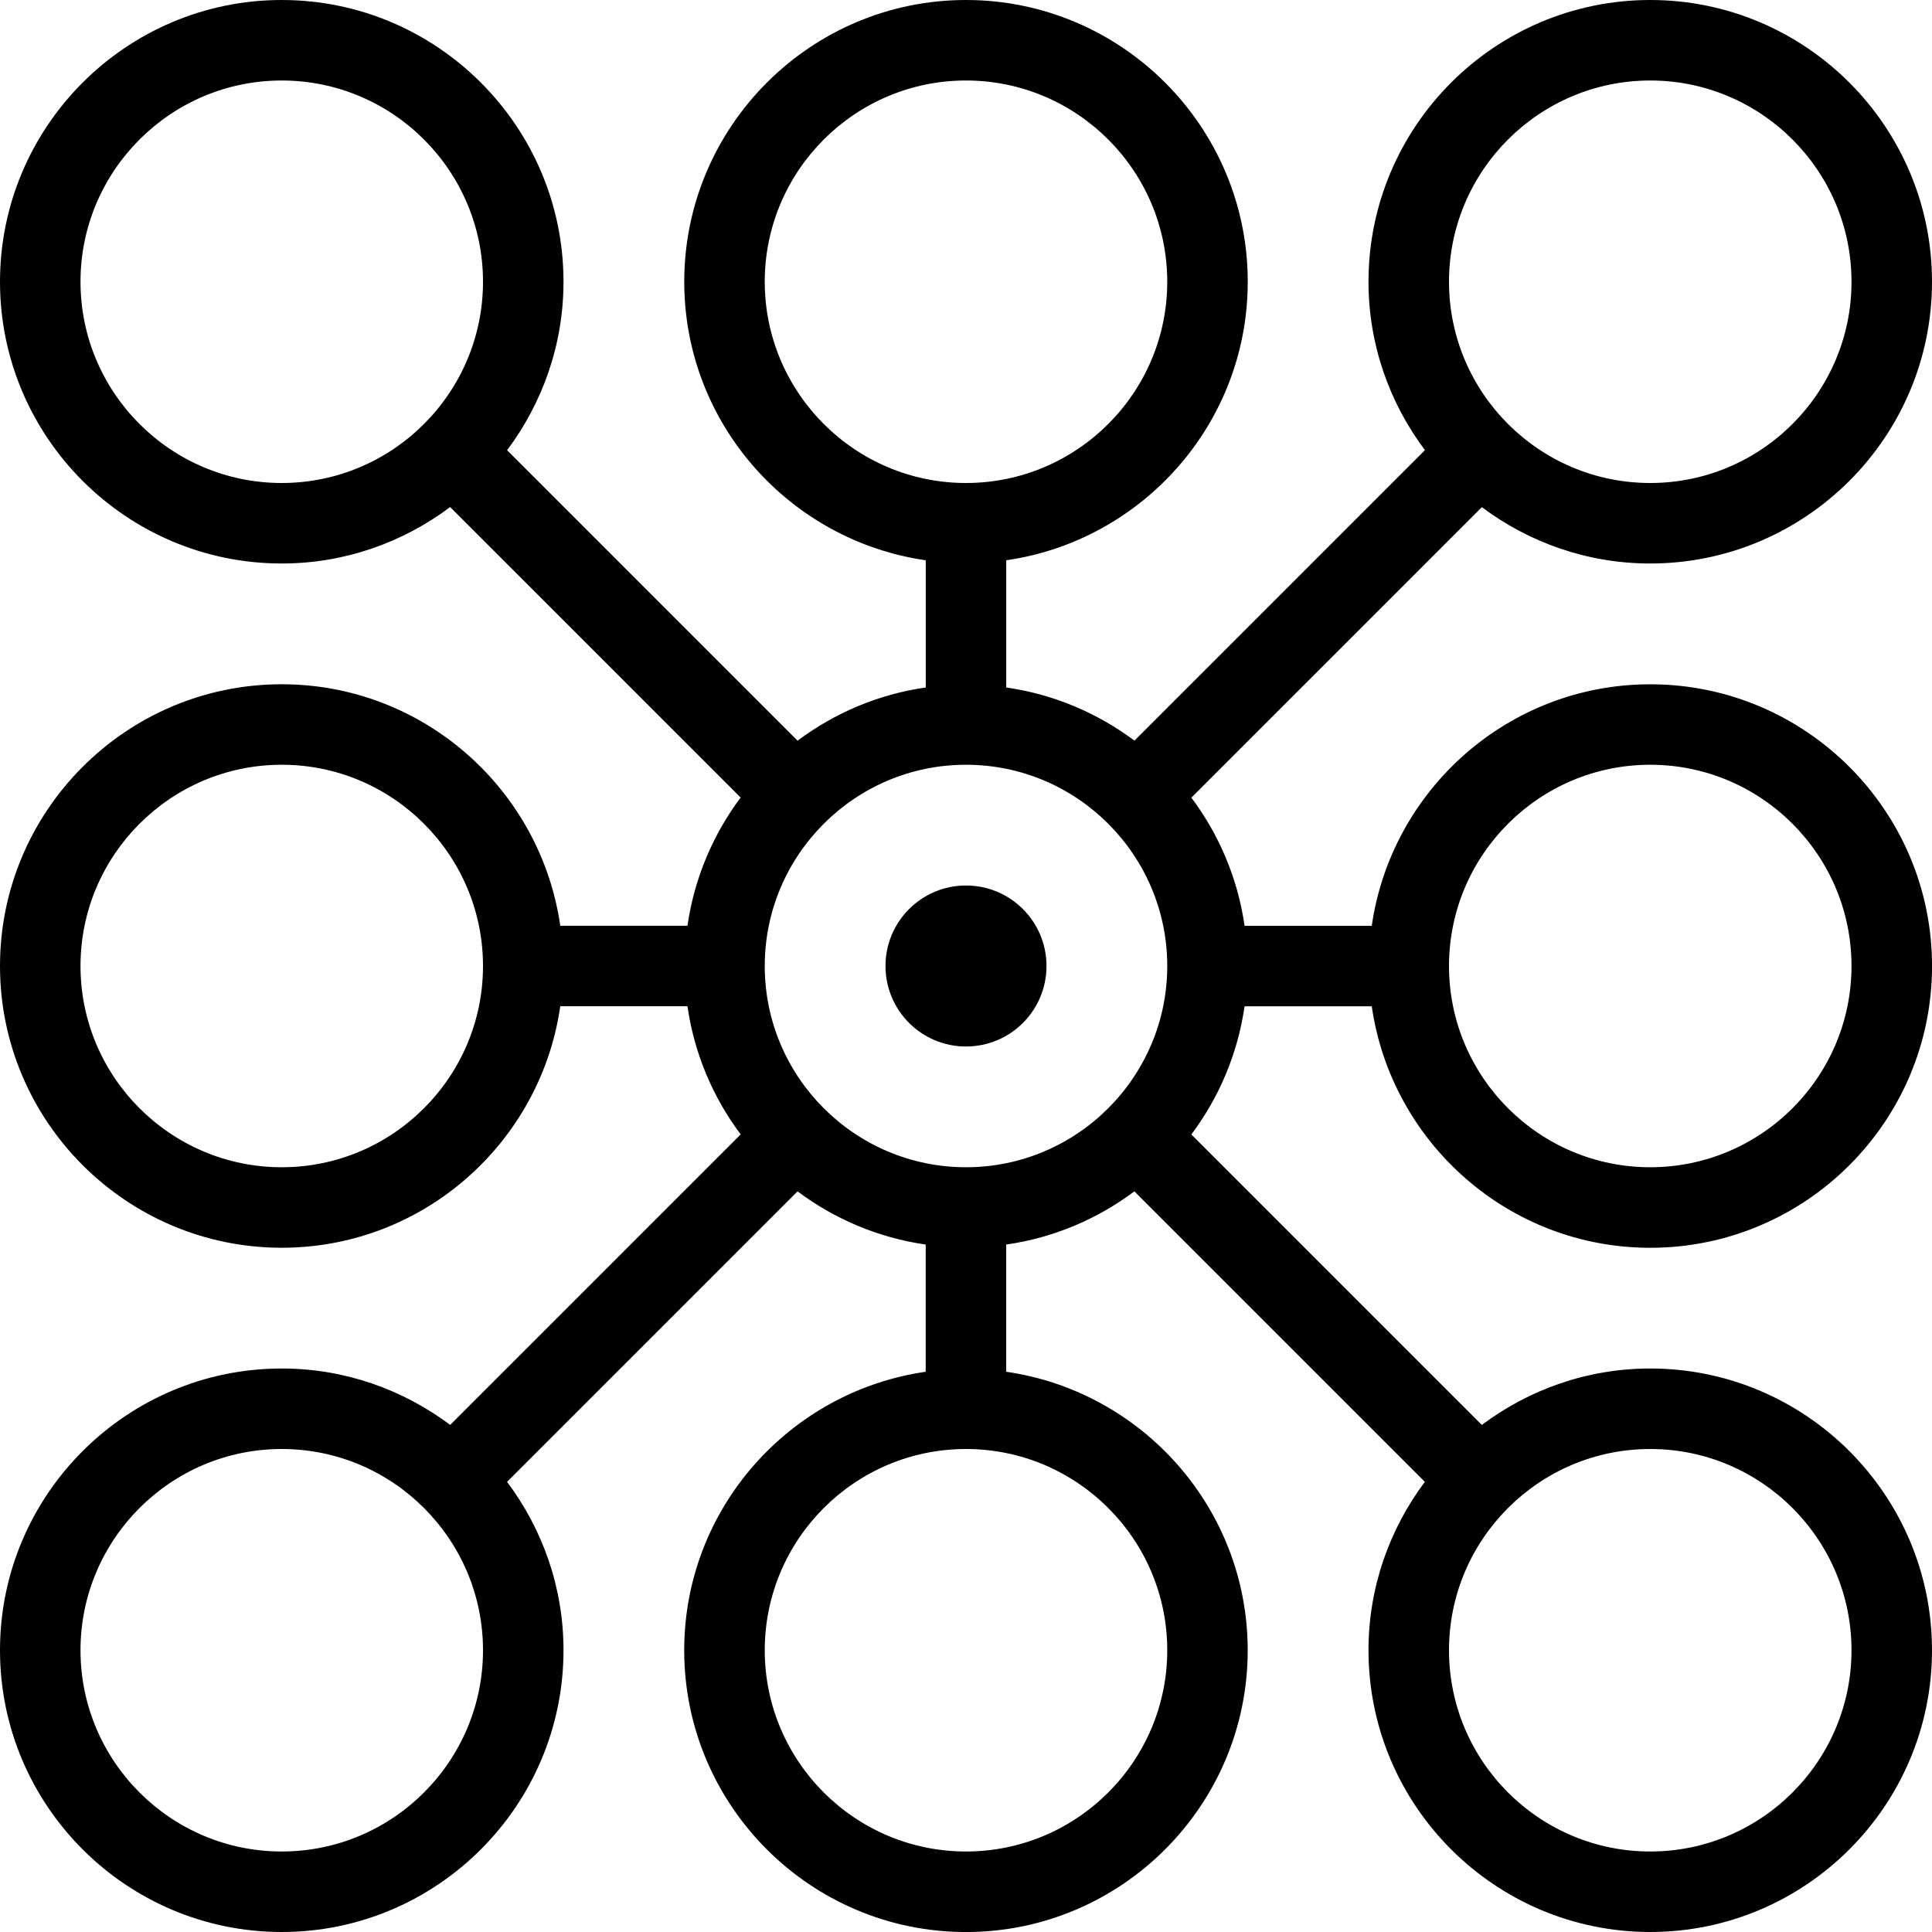
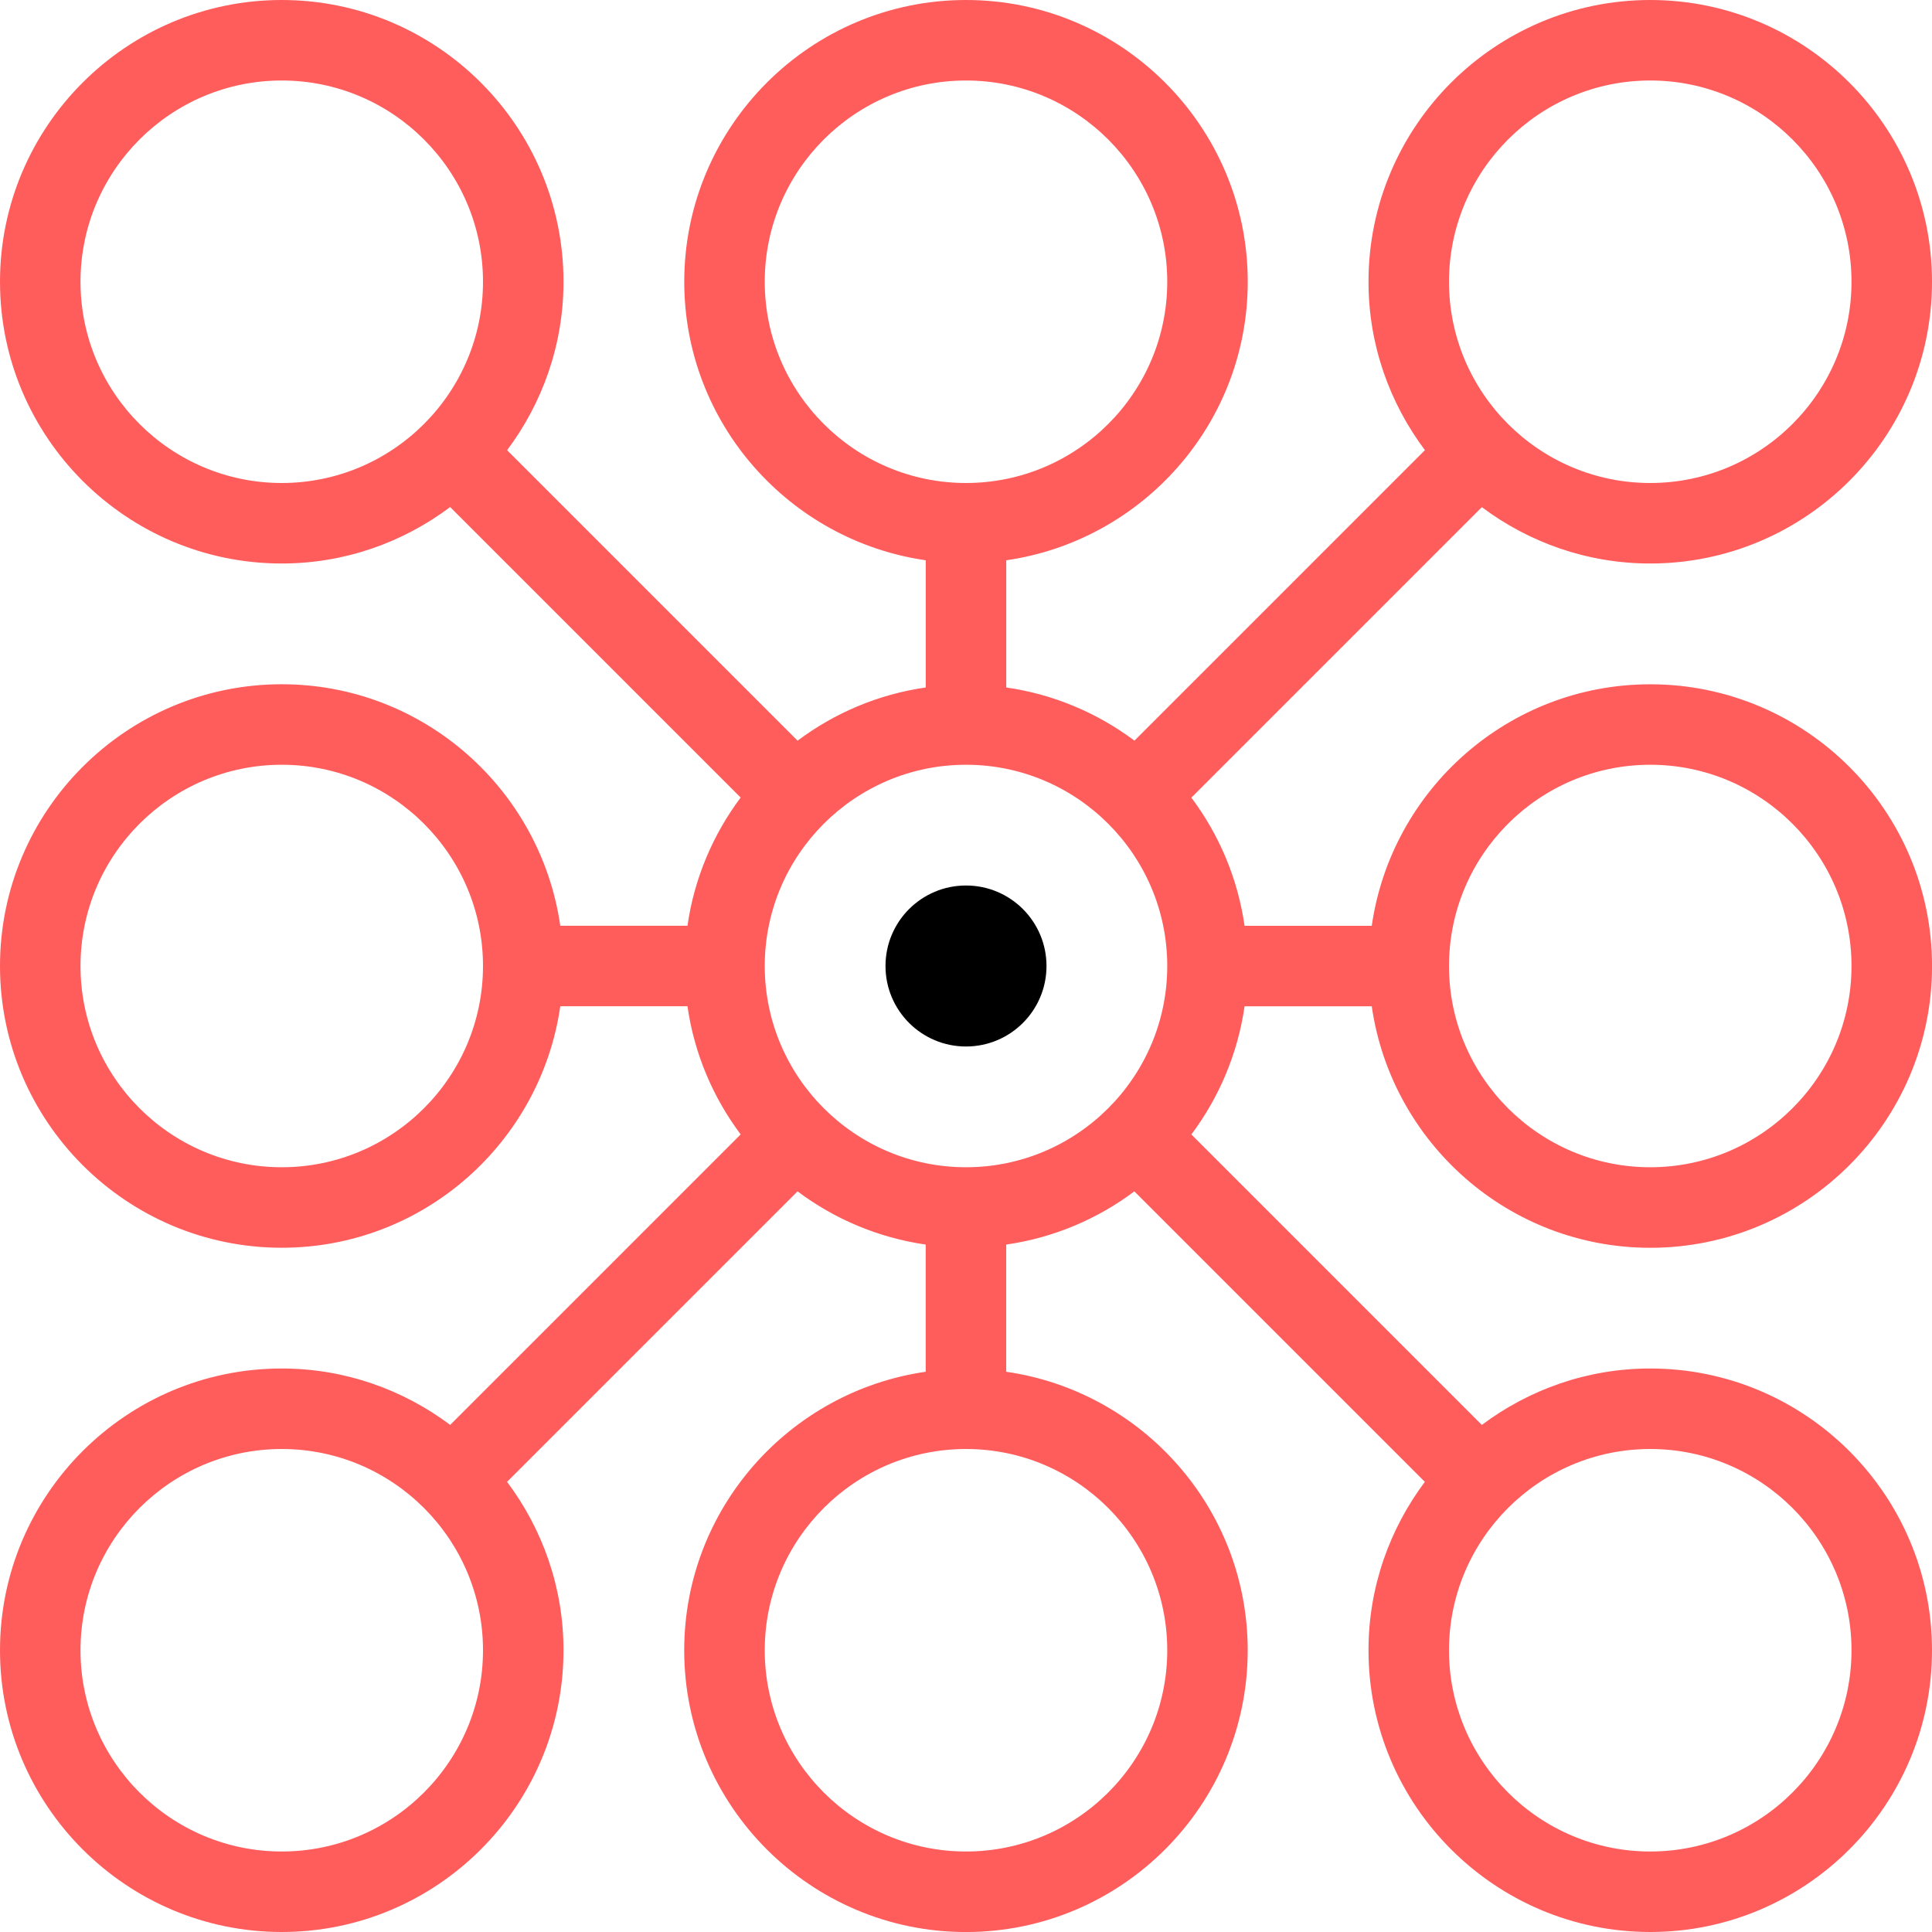
<svg xmlns="http://www.w3.org/2000/svg" id="Layer_1_1_" style="enable-background:new 0 0 48 48;" version="1.1" viewBox="0 0 48 48" xml:space="preserve">
-   <path d="M18.402,28.184l-7.217,7.217C10.015,34.526,8.57,34,7,34c-3.859,0-7,3.14-7,7s3.141,7,7,7s7-3.14,7-7  c0-1.57-0.526-3.015-1.402-4.184l7.217-7.217c0.915,0.686,2.001,1.151,3.184,1.322v3.16c-3.386,0.488-6,3.401-6,6.92  c0,3.86,3.141,7,7,7s7-3.14,7-7c0-3.519-2.614-6.432-6-6.92v-3.16c1.183-0.17,2.269-0.636,3.184-1.322l7.217,7.217  C34.526,37.985,34,39.43,34,41c0,3.86,3.141,7,7,7s7-3.14,7-7s-3.141-7-7-7c-1.57,0-3.015,0.526-4.184,1.402l-7.217-7.217  c0.686-0.915,1.151-2.001,1.322-3.184h3.16c0.488,3.387,3.401,6,6.92,6c3.859,0,7-3.14,7-7s-3.141-7-7-7  c-3.519,0-6.432,2.613-6.92,6h-3.16c-0.17-1.183-0.636-2.269-1.322-3.184l7.217-7.217C37.985,13.474,39.43,14,41,14  c3.859,0,7-3.14,7-7s-3.141-7-7-7s-7,3.14-7,7c0,1.57,0.526,3.015,1.402,4.184l-7.217,7.217C27.269,17.716,26.183,17.25,25,17.08  v-3.16c3.386-0.488,6-3.401,6-6.92c0-3.86-3.141-7-7-7s-7,3.14-7,7c0,3.519,2.614,6.432,6,6.92v3.16  c-1.183,0.17-2.269,0.636-3.184,1.322l-7.217-7.217C13.474,10.015,14,8.57,14,7c0-3.86-3.141-7-7-7S0,3.14,0,7s3.141,7,7,7  c1.57,0,3.015-0.526,4.184-1.402l7.217,7.217C17.716,20.731,17.25,21.817,17.08,23h-3.16c-0.488-3.387-3.401-6-6.92-6  c-3.859,0-7,3.14-7,7s3.141,7,7,7c3.519,0,6.432-2.613,6.92-6h3.16C17.25,26.183,17.716,27.269,18.402,28.184z M24,19  c2.757,0,5,2.243,5,5s-2.243,5-5,5s-5-2.243-5-5S21.243,19,24,19z M7,46c-2.757,0-5-2.243-5-5s2.243-5,5-5s5,2.243,5,5  S9.757,46,7,46z M29,41c0,2.757-2.243,5-5,5s-5-2.243-5-5s2.243-5,5-5S29,38.243,29,41z M46,41c0,2.757-2.243,5-5,5s-5-2.243-5-5  s2.243-5,5-5S46,38.243,46,41z M41,19c2.757,0,5,2.243,5,5s-2.243,5-5,5s-5-2.243-5-5S38.243,19,41,19z M41,2c2.757,0,5,2.243,5,5  s-2.243,5-5,5s-5-2.243-5-5S38.243,2,41,2z M19,7c0-2.757,2.243-5,5-5s5,2.243,5,5s-2.243,5-5,5S19,9.757,19,7z M2,7  c0-2.757,2.243-5,5-5s5,2.243,5,5s-2.243,5-5,5S2,9.757,2,7z M7,29c-2.757,0-5-2.243-5-5s2.243-5,5-5s5,2.243,5,5S9.757,29,7,29z" />
+   <path fill="#FF5C5C" d="M18.402,28.184l-7.217,7.217C10.015,34.526,8.57,34,7,34c-3.859,0-7,3.14-7,7s3.141,7,7,7s7-3.14,7-7  c0-1.57-0.526-3.015-1.402-4.184l7.217-7.217c0.915,0.686,2.001,1.151,3.184,1.322v3.16c-3.386,0.488-6,3.401-6,6.92  c0,3.86,3.141,7,7,7s7-3.14,7-7c0-3.519-2.614-6.432-6-6.92v-3.16c1.183-0.17,2.269-0.636,3.184-1.322l7.217,7.217  C34.526,37.985,34,39.43,34,41c0,3.86,3.141,7,7,7s7-3.14,7-7s-3.141-7-7-7c-1.57,0-3.015,0.526-4.184,1.402l-7.217-7.217  c0.686-0.915,1.151-2.001,1.322-3.184h3.16c0.488,3.387,3.401,6,6.92,6c3.859,0,7-3.14,7-7s-3.141-7-7-7  c-3.519,0-6.432,2.613-6.92,6h-3.16c-0.17-1.183-0.636-2.269-1.322-3.184l7.217-7.217C37.985,13.474,39.43,14,41,14  c3.859,0,7-3.14,7-7s-3.141-7-7-7s-7,3.14-7,7c0,1.57,0.526,3.015,1.402,4.184l-7.217,7.217C27.269,17.716,26.183,17.25,25,17.08  v-3.16c3.386-0.488,6-3.401,6-6.92c0-3.86-3.141-7-7-7s-7,3.14-7,7c0,3.519,2.614,6.432,6,6.92v3.16  c-1.183,0.17-2.269,0.636-3.184,1.322l-7.217-7.217C13.474,10.015,14,8.57,14,7c0-3.86-3.141-7-7-7S0,3.14,0,7s3.141,7,7,7  c1.57,0,3.015-0.526,4.184-1.402l7.217,7.217C17.716,20.731,17.25,21.817,17.08,23h-3.16c-0.488-3.387-3.401-6-6.92-6  c-3.859,0-7,3.14-7,7s3.141,7,7,7c3.519,0,6.432-2.613,6.92-6h3.16C17.25,26.183,17.716,27.269,18.402,28.184z M24,19  c2.757,0,5,2.243,5,5s-2.243,5-5,5s-5-2.243-5-5S21.243,19,24,19z M7,46c-2.757,0-5-2.243-5-5s2.243-5,5-5s5,2.243,5,5  S9.757,46,7,46z M29,41c0,2.757-2.243,5-5,5s-5-2.243-5-5s2.243-5,5-5S29,38.243,29,41z M46,41c0,2.757-2.243,5-5,5s-5-2.243-5-5  s2.243-5,5-5S46,38.243,46,41z M41,19c2.757,0,5,2.243,5,5s-2.243,5-5,5s-5-2.243-5-5S38.243,19,41,19z M41,2c2.757,0,5,2.243,5,5  s-2.243,5-5,5s-5-2.243-5-5S38.243,2,41,2z M19,7c0-2.757,2.243-5,5-5s5,2.243,5,5s-2.243,5-5,5S19,9.757,19,7z M2,7  c0-2.757,2.243-5,5-5s5,2.243,5,5s-2.243,5-5,5S2,9.757,2,7z M7,29c-2.757,0-5-2.243-5-5s2.243-5,5-5s5,2.243,5,5S9.757,29,7,29z" />
  <circle cx="24" cy="24" r="2" />
</svg>
